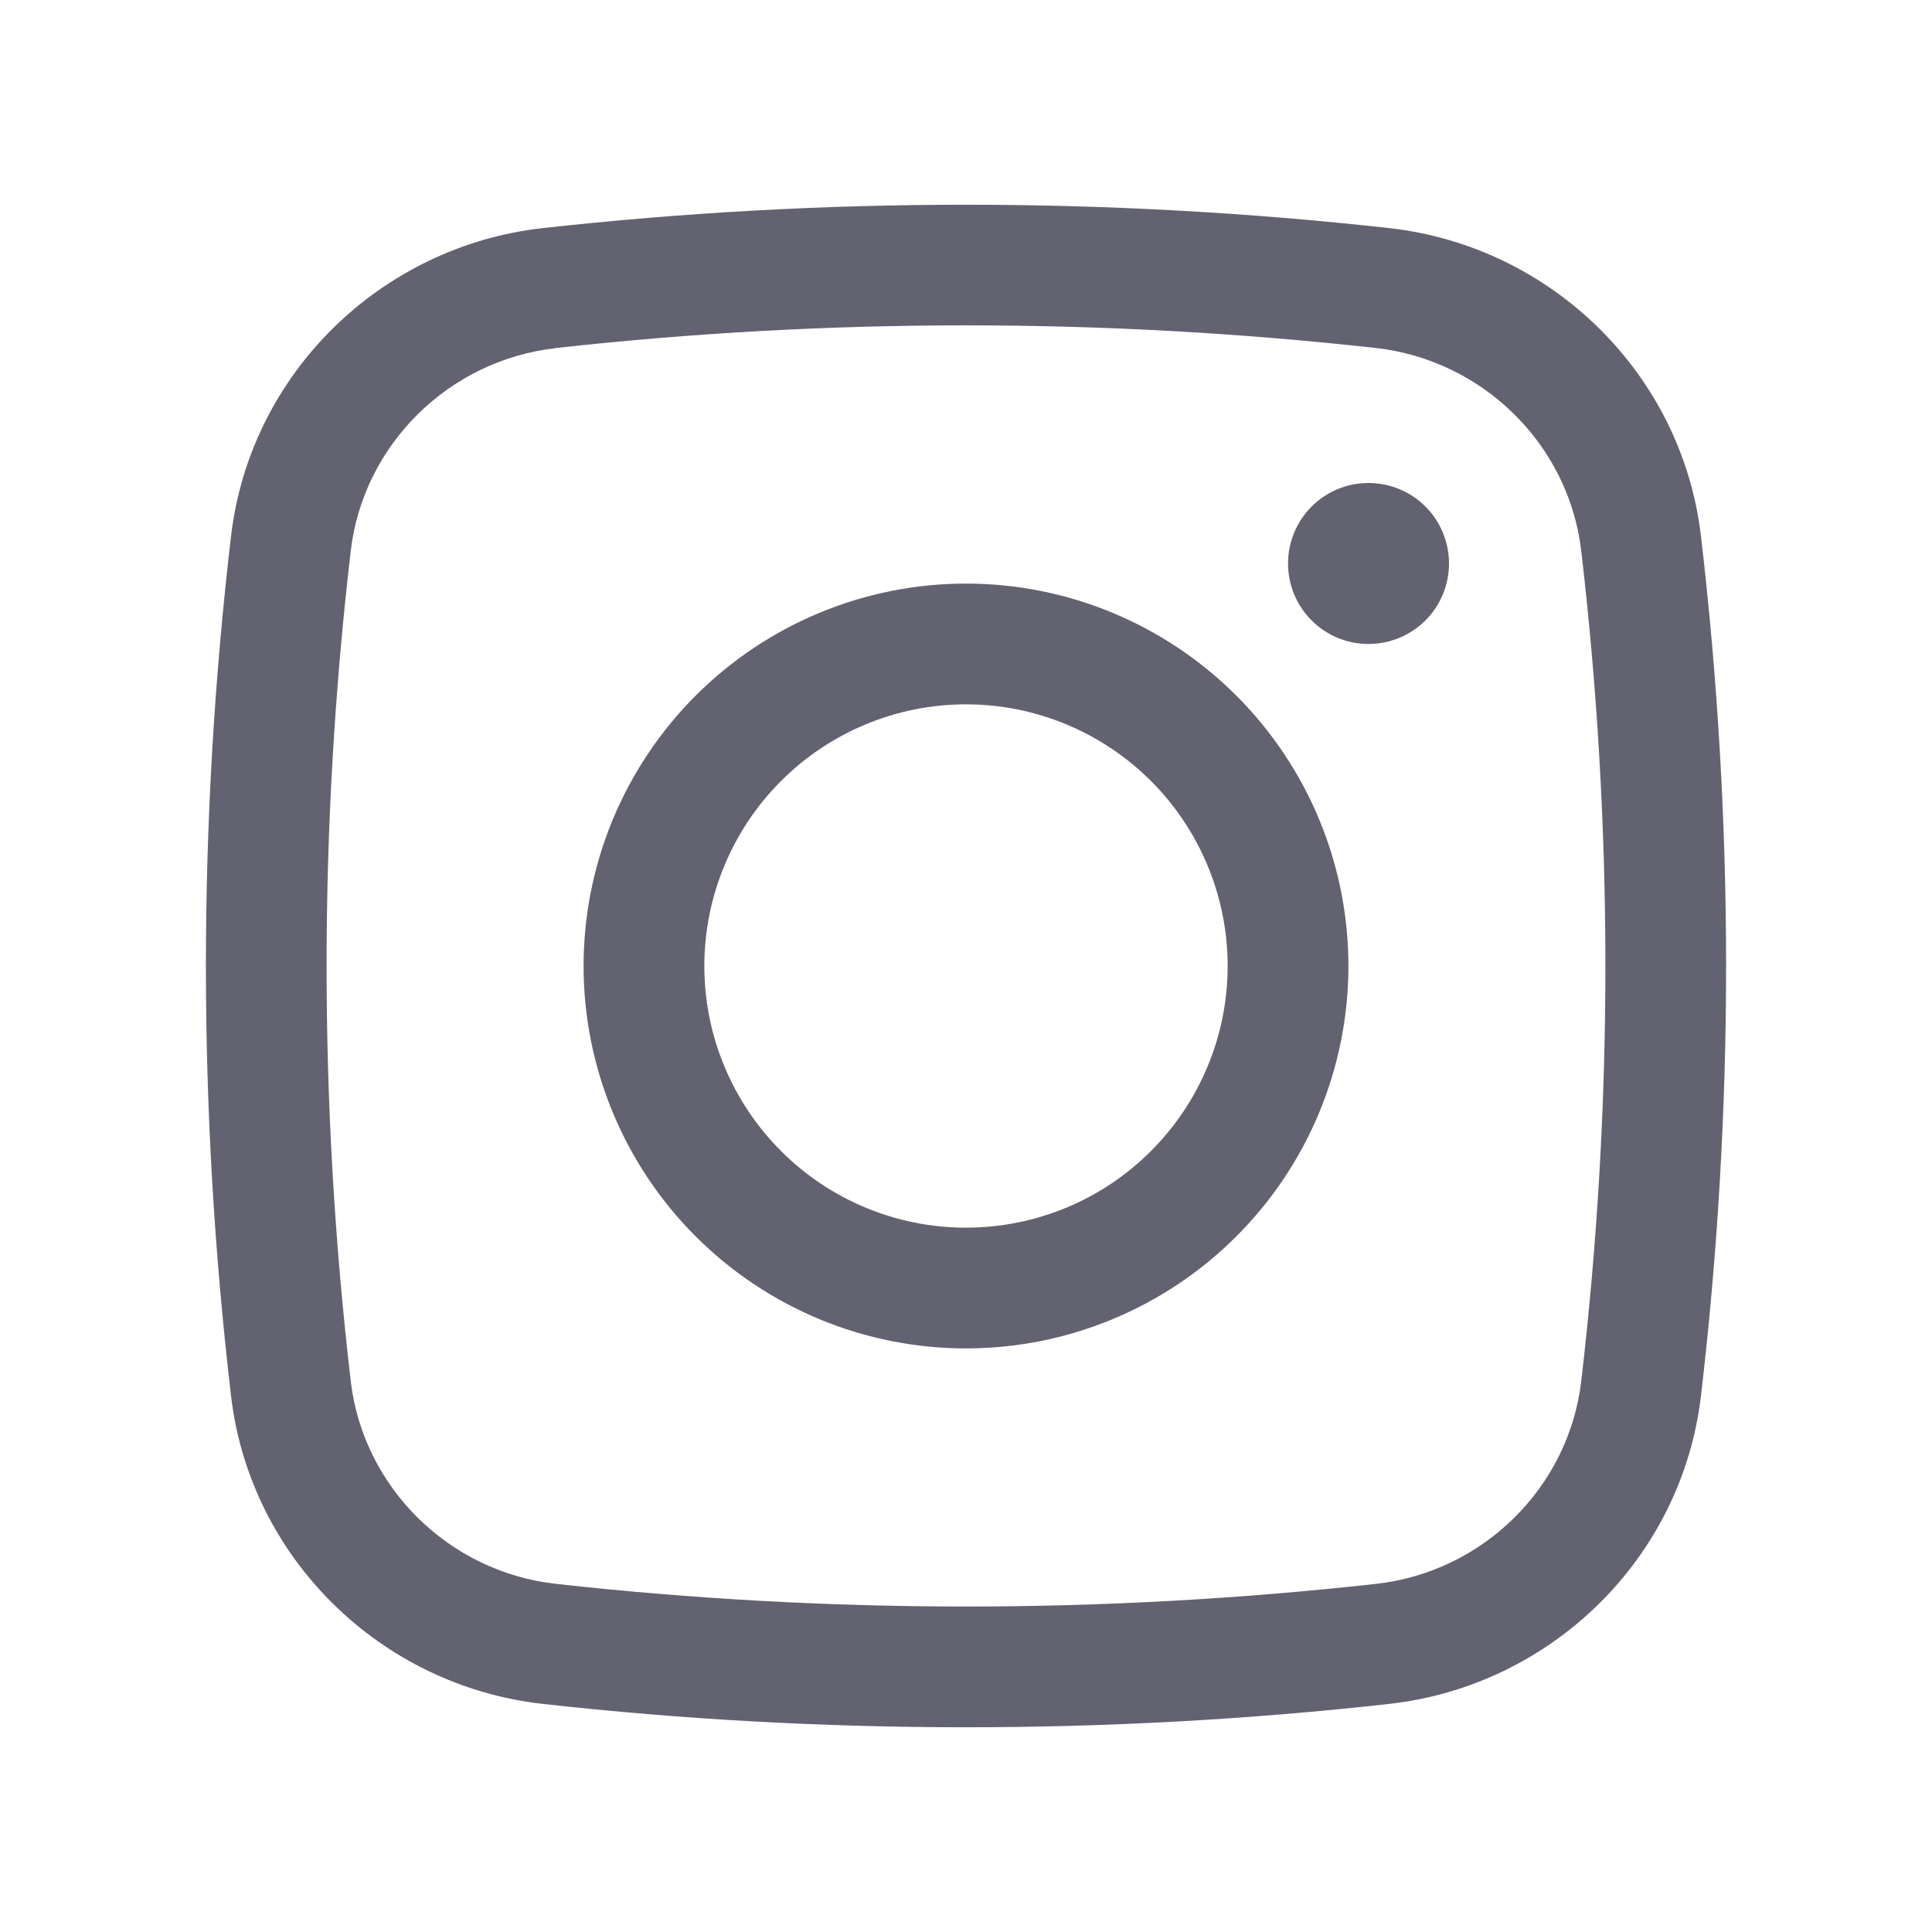
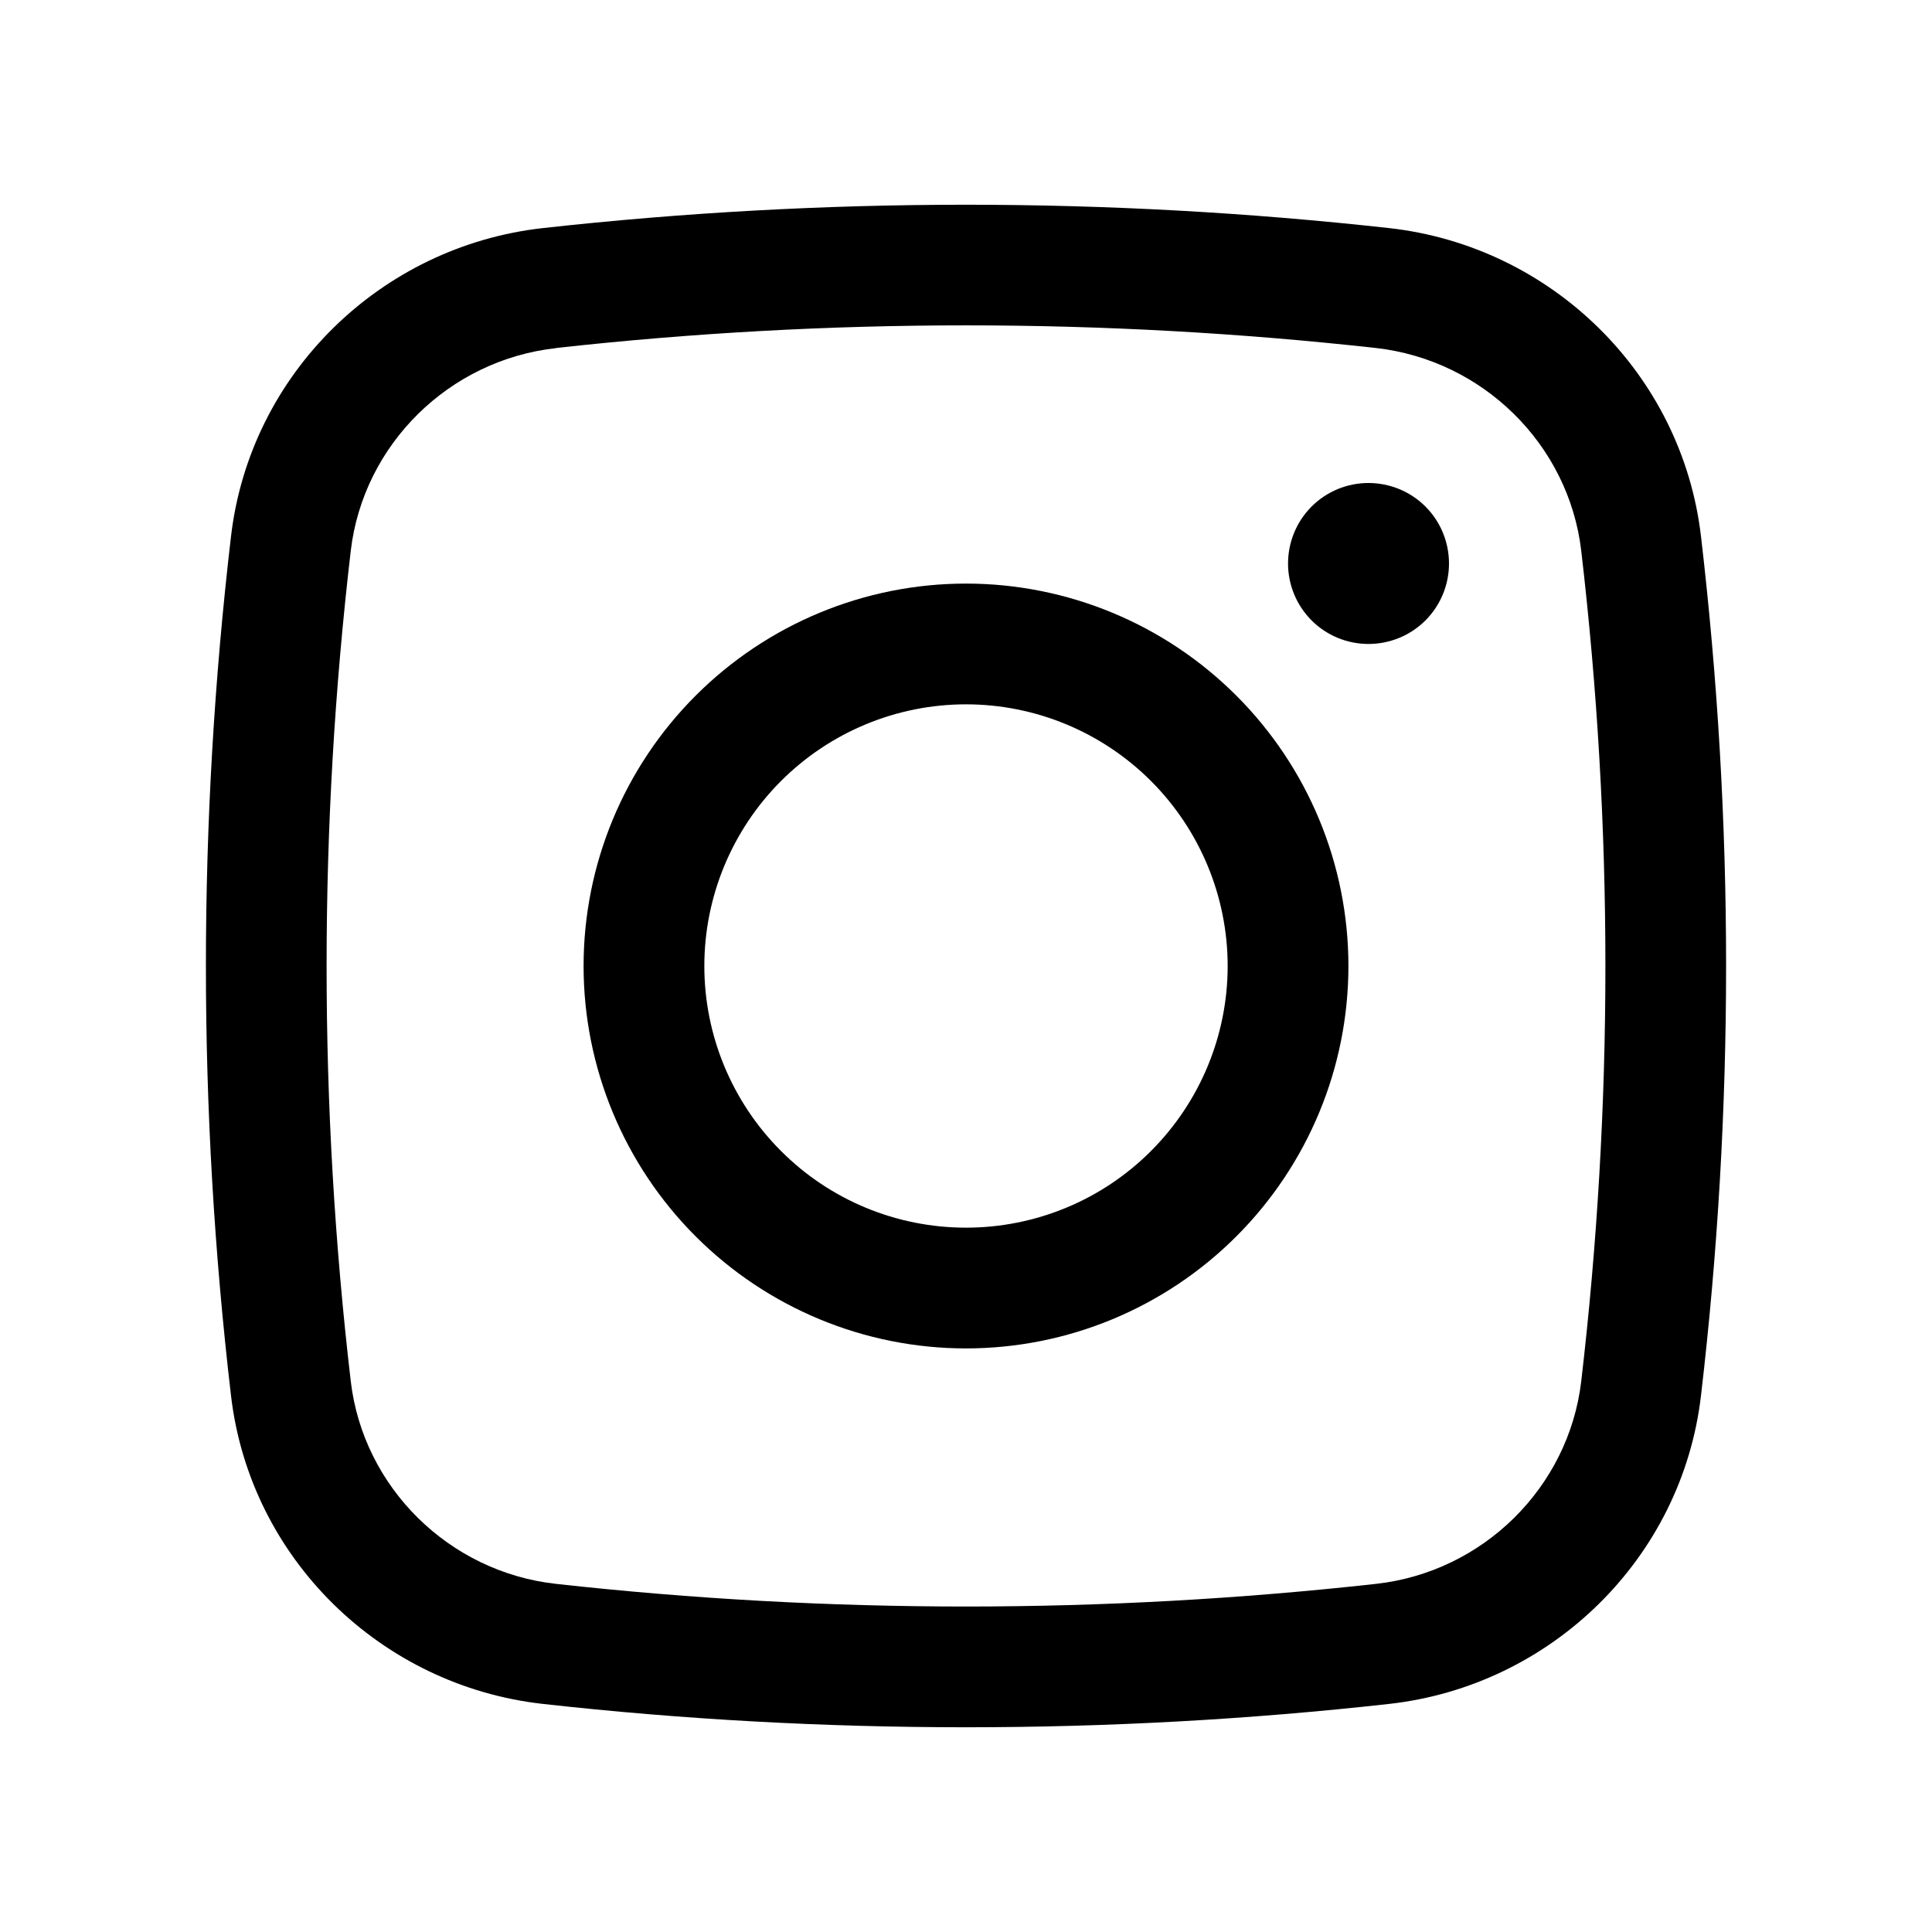
<svg xmlns="http://www.w3.org/2000/svg" width="16" height="16" viewBox="0 0 16 16" fill="none">
-   <path d="M10.667 4.667C10.667 4.49 10.737 4.32 10.862 4.195C10.987 4.07 11.156 4 11.333 4C11.51 4 11.68 4.07 11.805 4.195C11.93 4.32 12 4.49 12 4.667C12 4.843 11.93 5.013 11.805 5.138C11.68 5.263 11.51 5.333 11.333 5.333C11.156 5.333 10.987 5.263 10.862 5.138C10.737 5.013 10.667 4.843 10.667 4.667Z" fill="#636270" />
-   <path fill-rule="evenodd" clip-rule="evenodd" d="M8 4.833C7.16 4.833 6.355 5.167 5.761 5.761C5.167 6.355 4.833 7.16 4.833 8C4.833 8.84 5.167 9.645 5.761 10.239C6.355 10.833 7.16 11.167 8 11.167C8.84 11.167 9.645 10.833 10.239 10.239C10.833 9.645 11.167 8.84 11.167 8C11.167 7.16 10.833 6.355 10.239 5.761C9.645 5.167 8.84 4.833 8 4.833ZM5.833 8C5.833 7.426 6.062 6.874 6.468 6.468C6.874 6.062 7.425 5.833 8 5.833C8.575 5.833 9.126 6.062 9.532 6.468C9.938 6.874 10.167 7.426 10.167 8C10.167 8.575 9.938 9.126 9.532 9.532C9.126 9.939 8.575 10.167 8 10.167C7.425 10.167 6.874 9.939 6.468 9.532C6.062 9.126 5.833 8.575 5.833 8Z" fill="#636270" />
-   <path fill-rule="evenodd" clip-rule="evenodd" d="M11.505 1.889C9.176 1.631 6.824 1.631 4.495 1.889C3.153 2.039 2.07 3.095 1.913 4.443C1.636 6.806 1.636 9.194 1.913 11.557C2.07 12.905 3.153 13.961 4.495 14.111C6.805 14.369 9.195 14.369 11.505 14.111C12.847 13.961 13.93 12.905 14.087 11.557C14.364 9.194 14.364 6.806 14.087 4.443C13.93 3.095 12.847 2.039 11.505 1.889ZM4.605 2.882C6.861 2.632 9.138 2.632 11.395 2.882C12.281 2.982 12.991 3.681 13.095 4.56C13.362 6.846 13.362 9.155 13.095 11.44C12.991 12.319 12.281 13.019 11.395 13.117C9.138 13.367 6.861 13.367 4.605 13.117C3.719 13.019 3.009 12.319 2.905 11.44C2.638 9.155 2.638 6.846 2.905 4.56C3.009 3.681 3.719 2.981 4.605 2.883V2.882Z" fill="#636270" />
+   <path d="M10.667 4.667C10.667 4.49 10.737 4.32 10.862 4.195C10.987 4.07 11.156 4 11.333 4C11.51 4 11.68 4.07 11.805 4.195C11.93 4.32 12 4.49 12 4.667C12 4.843 11.93 5.013 11.805 5.138C11.68 5.263 11.51 5.333 11.333 5.333C11.156 5.333 10.987 5.263 10.862 5.138C10.737 5.013 10.667 4.843 10.667 4.667Z" fill="currentColor" />
+   <path fill-rule="evenodd" clip-rule="evenodd" d="M8 4.833C7.16 4.833 6.355 5.167 5.761 5.761C5.167 6.355 4.833 7.16 4.833 8C4.833 8.84 5.167 9.645 5.761 10.239C6.355 10.833 7.16 11.167 8 11.167C8.84 11.167 9.645 10.833 10.239 10.239C10.833 9.645 11.167 8.84 11.167 8C11.167 7.16 10.833 6.355 10.239 5.761C9.645 5.167 8.84 4.833 8 4.833ZM5.833 8C5.833 7.426 6.062 6.874 6.468 6.468C6.874 6.062 7.425 5.833 8 5.833C8.575 5.833 9.126 6.062 9.532 6.468C9.938 6.874 10.167 7.426 10.167 8C10.167 8.575 9.938 9.126 9.532 9.532C9.126 9.939 8.575 10.167 8 10.167C7.425 10.167 6.874 9.939 6.468 9.532C6.062 9.126 5.833 8.575 5.833 8Z" fill="currentColor" />
+   <path fill-rule="evenodd" clip-rule="evenodd" d="M11.505 1.889C9.176 1.631 6.824 1.631 4.495 1.889C3.153 2.039 2.07 3.095 1.913 4.443C1.636 6.806 1.636 9.194 1.913 11.557C2.07 12.905 3.153 13.961 4.495 14.111C6.805 14.369 9.195 14.369 11.505 14.111C12.847 13.961 13.93 12.905 14.087 11.557C14.364 9.194 14.364 6.806 14.087 4.443C13.93 3.095 12.847 2.039 11.505 1.889ZM4.605 2.882C6.861 2.632 9.138 2.632 11.395 2.882C12.281 2.982 12.991 3.681 13.095 4.56C13.362 6.846 13.362 9.155 13.095 11.44C12.991 12.319 12.281 13.019 11.395 13.117C9.138 13.367 6.861 13.367 4.605 13.117C3.719 13.019 3.009 12.319 2.905 11.44C2.638 9.155 2.638 6.846 2.905 4.56C3.009 3.681 3.719 2.981 4.605 2.883V2.882Z" fill="currentColor" />
</svg>
